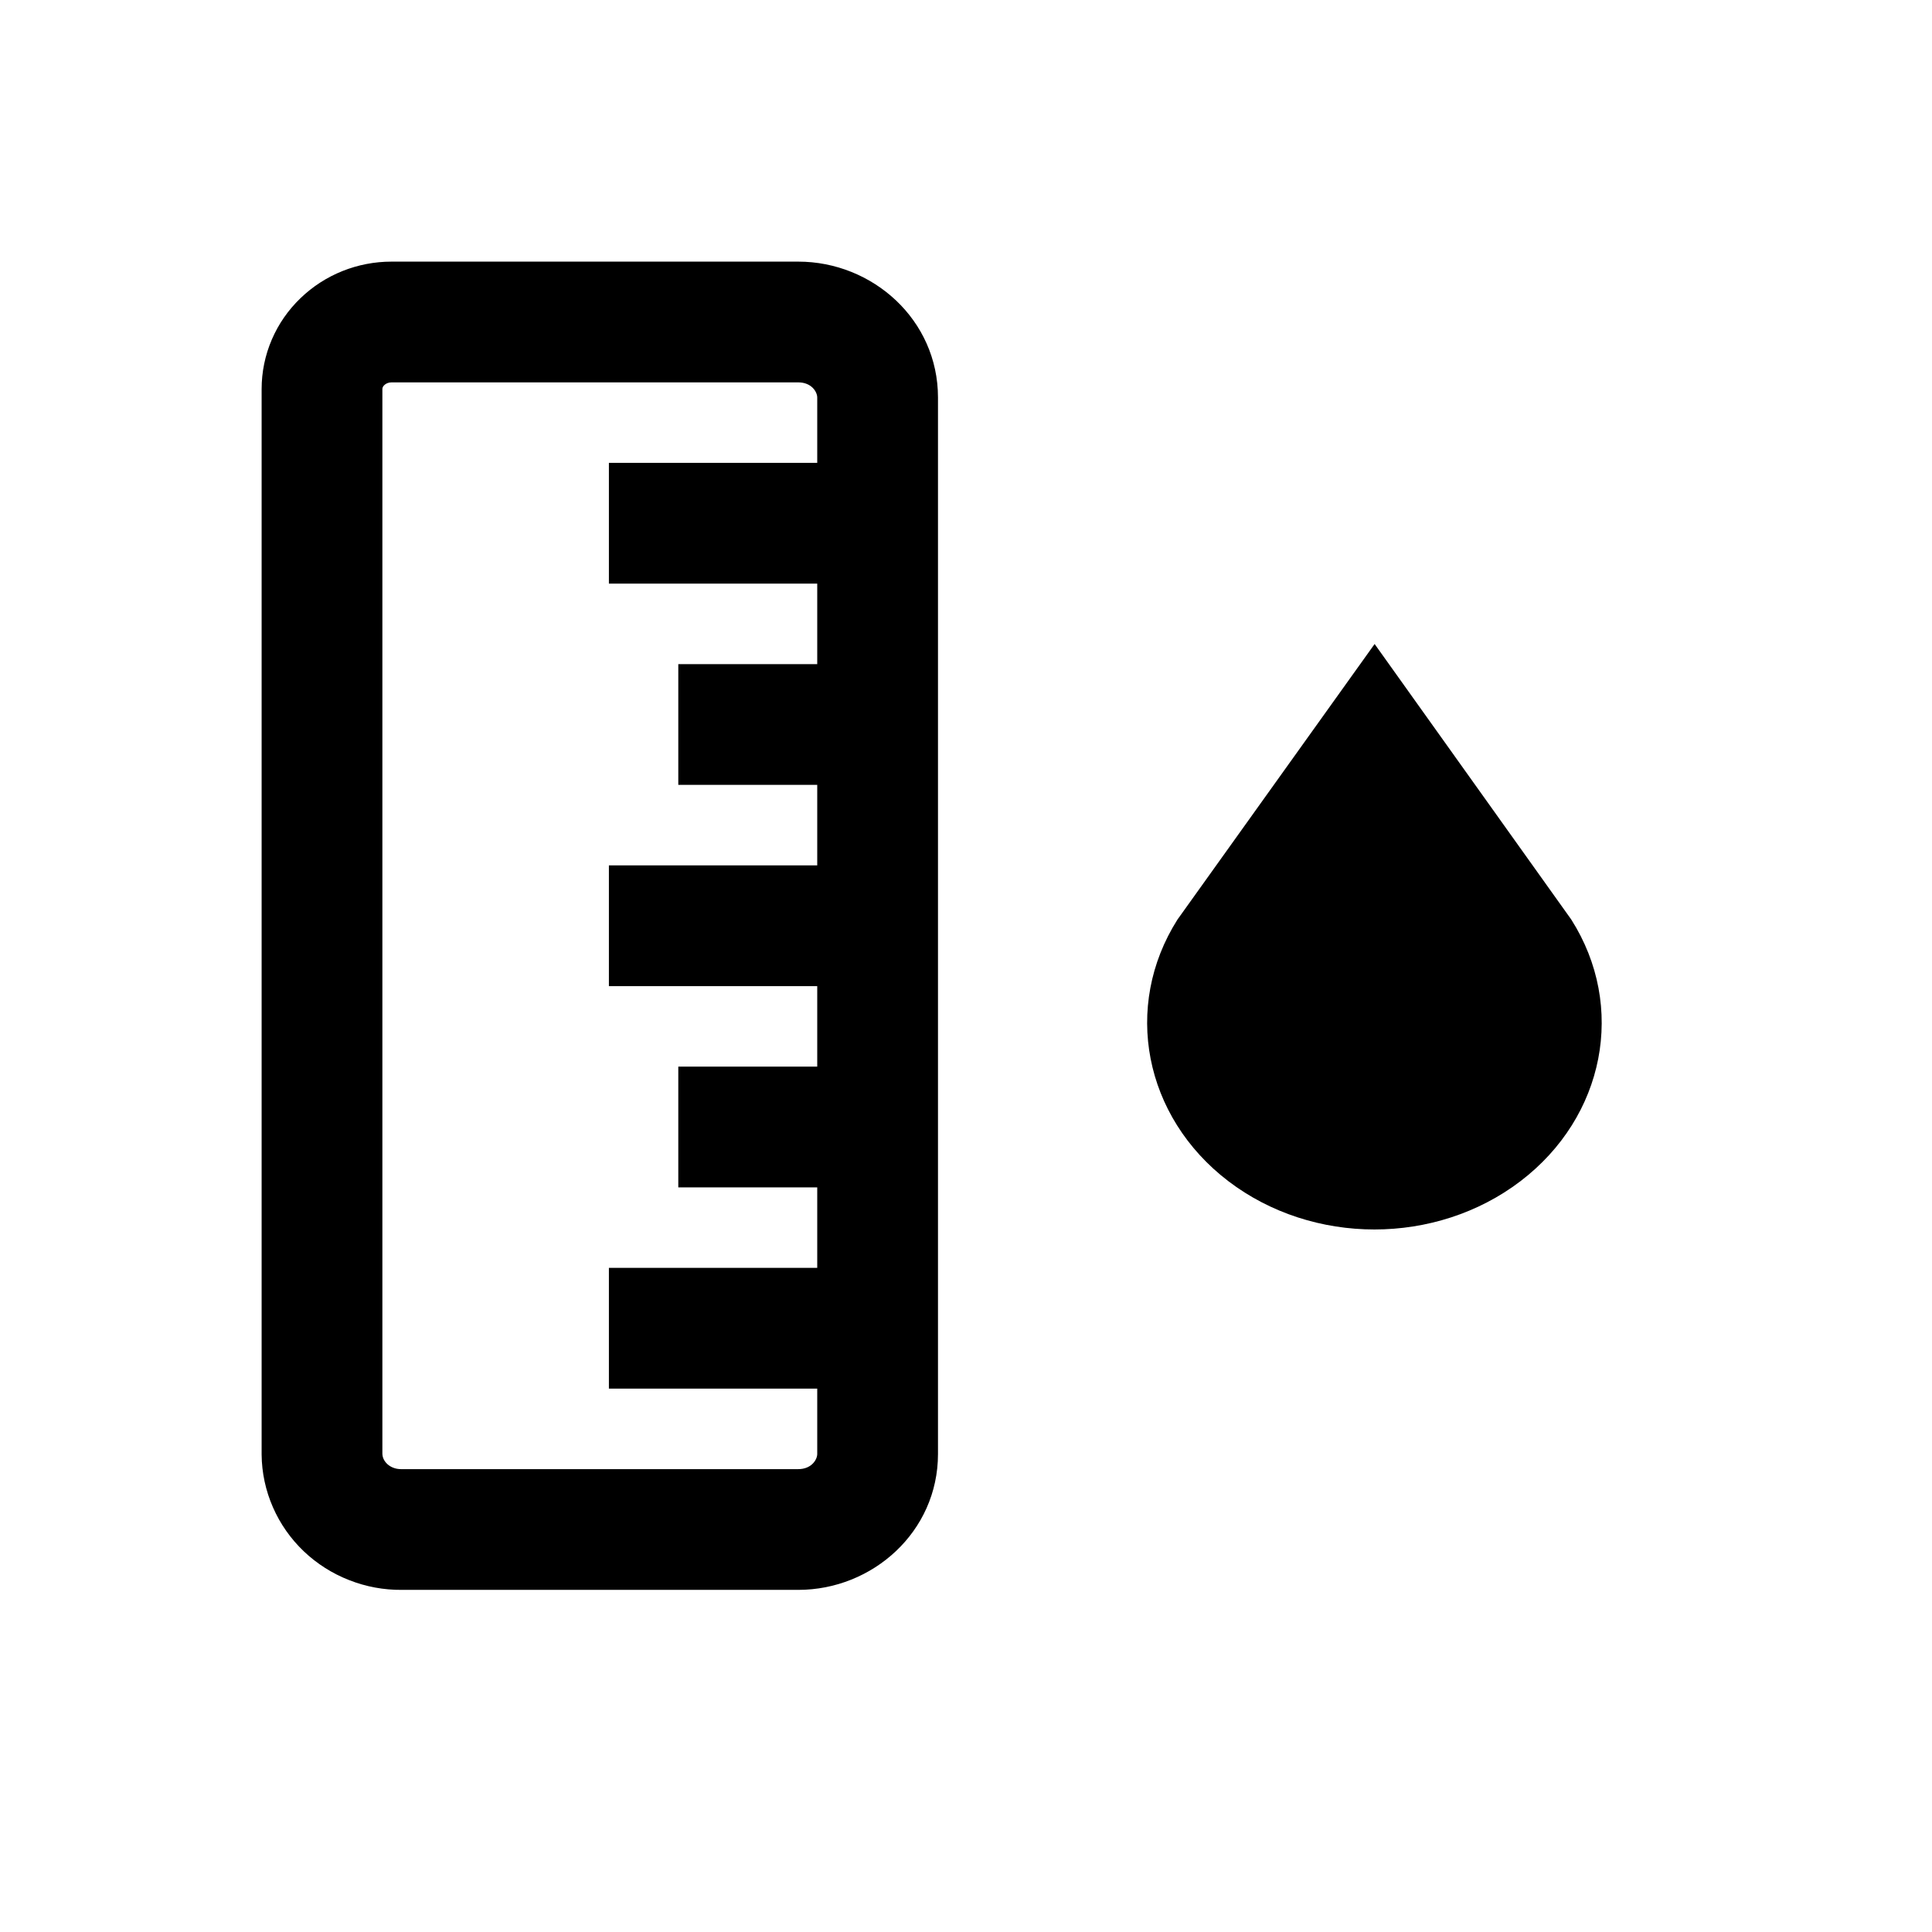
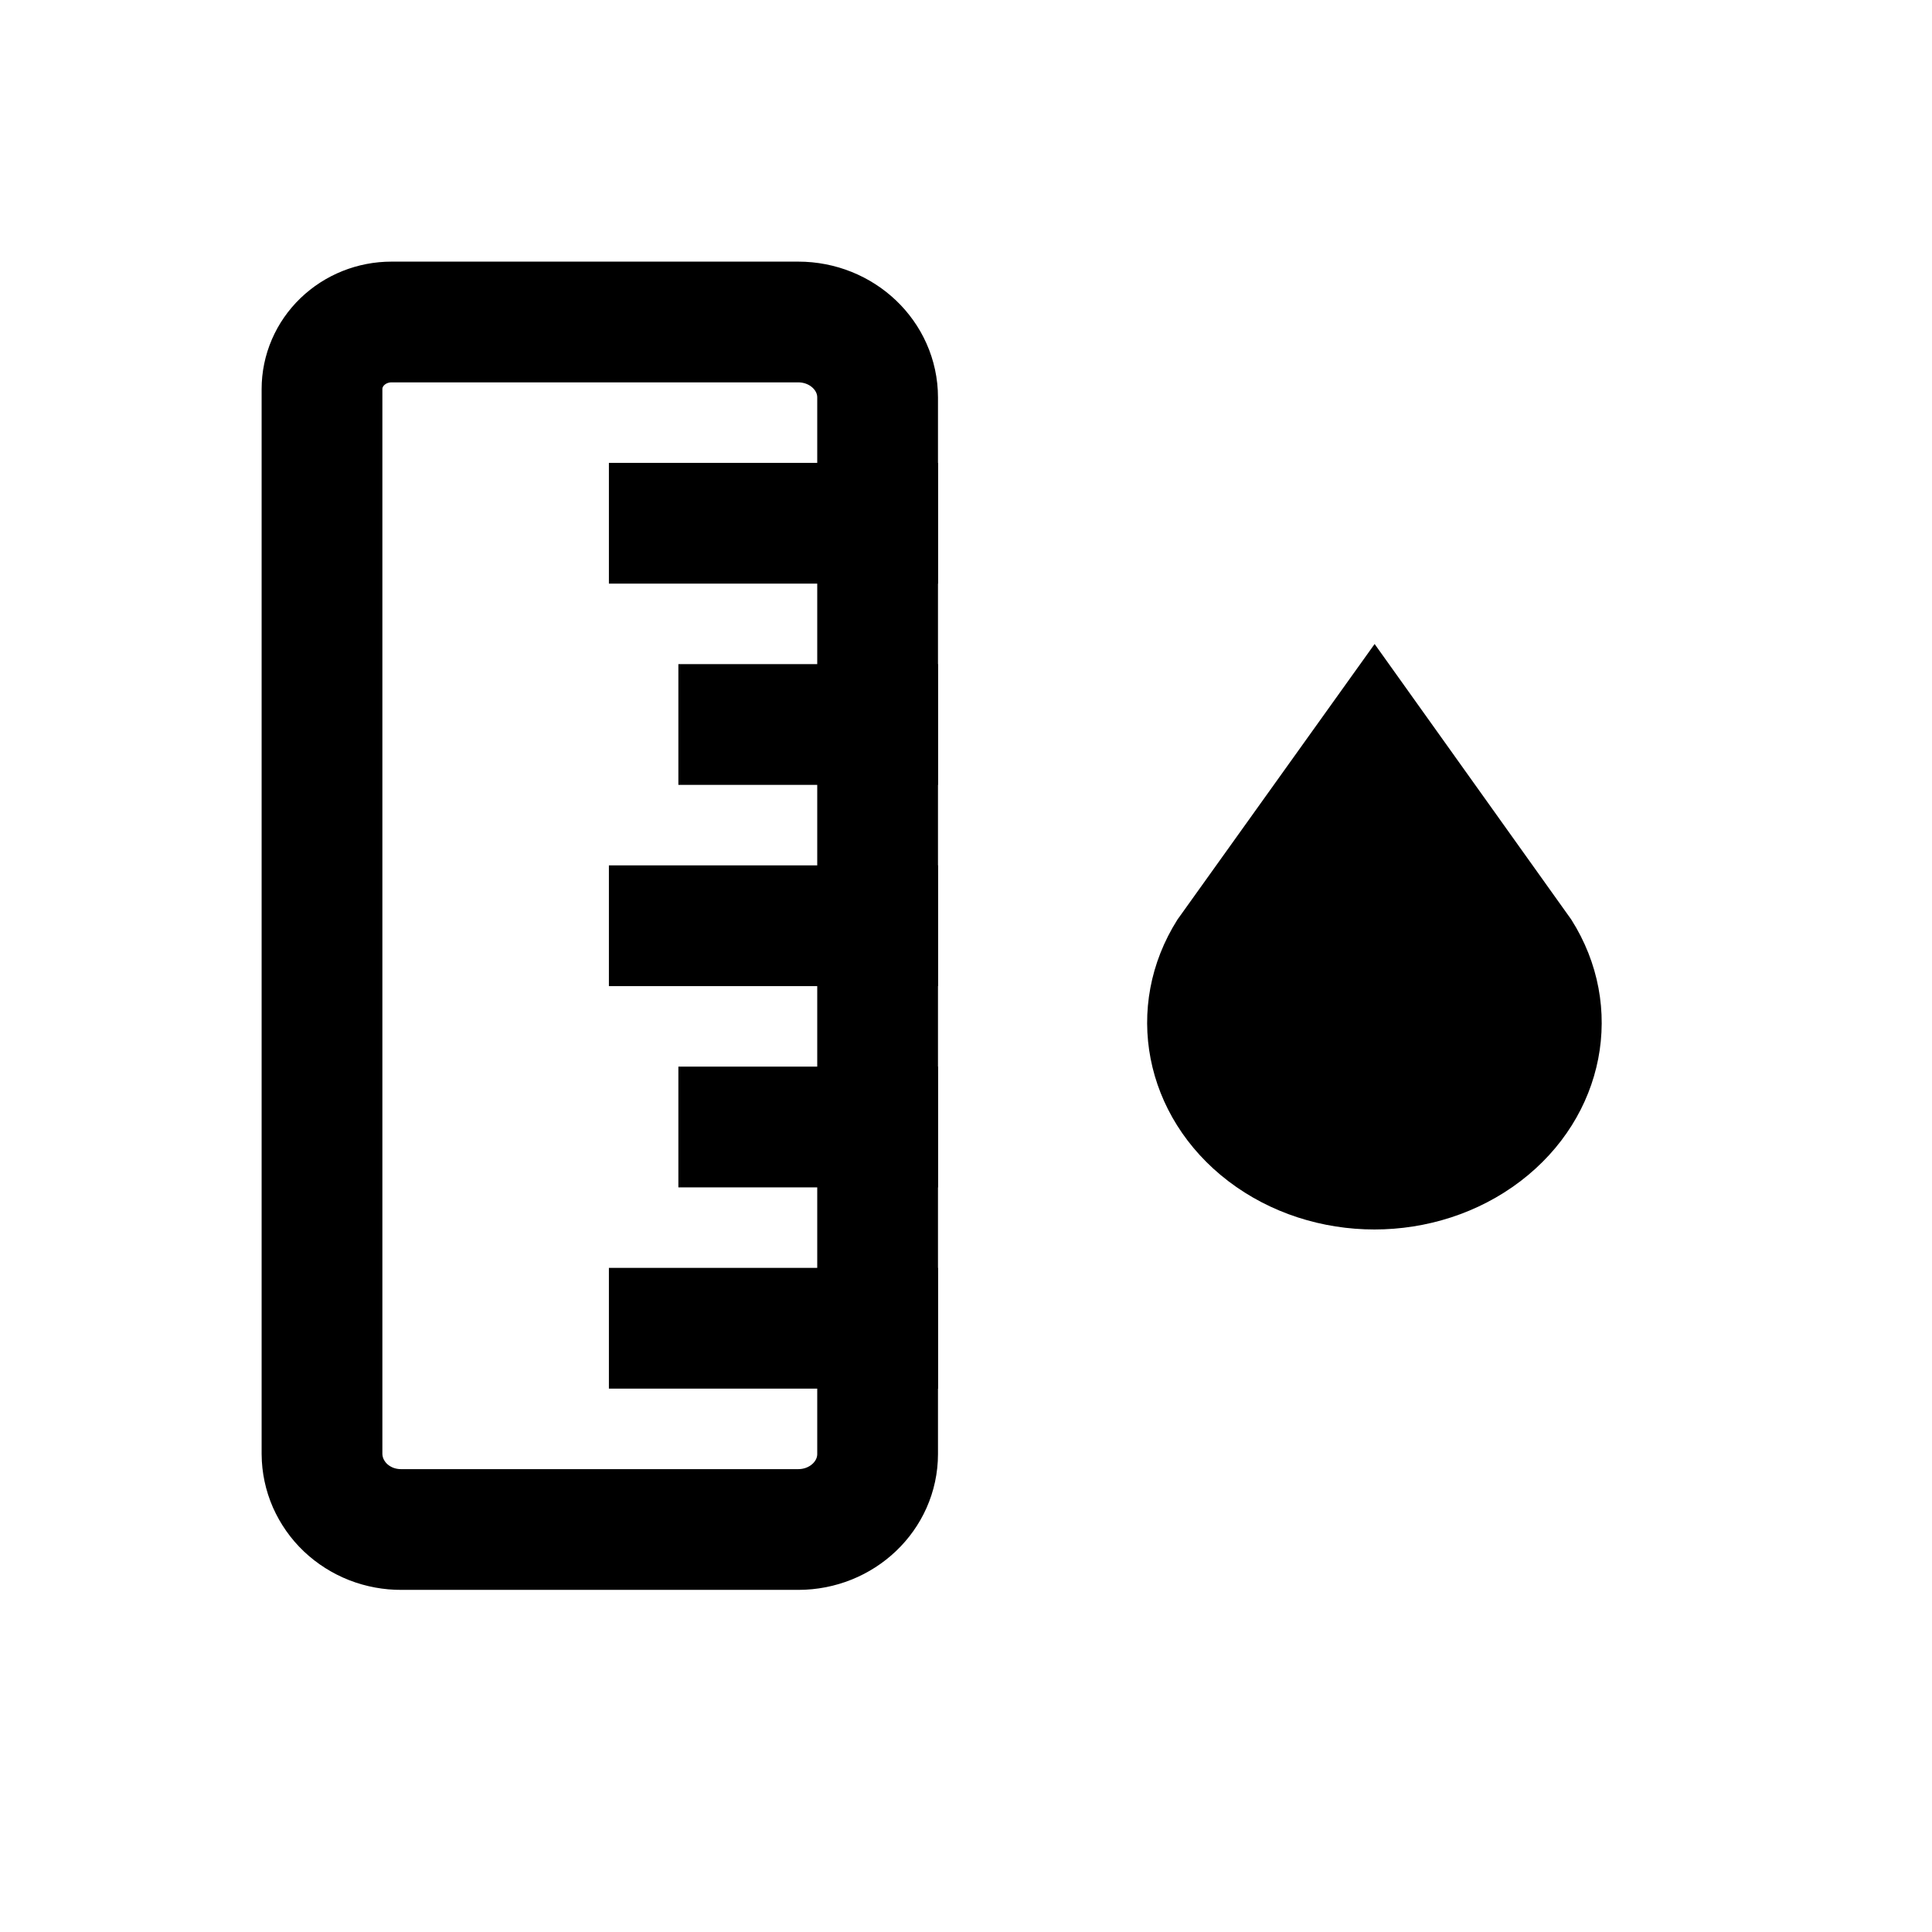
<svg xmlns="http://www.w3.org/2000/svg" width="24" height="24" viewBox="0 0 24 24" fill="none">
-   <path d="M4.986 19V18.25L4.98 18.25L4.986 19ZM4 18.062H3.25L3.25 18.069L4 18.062ZM4 4.833H3.25H4ZM4.863 4V3.25V4ZM10.902 9.75C11.316 9.75 11.652 9.414 11.652 9C11.652 8.586 11.316 8.25 10.902 8.25V9V9.75ZM9.176 8.25H8.426V9.75H9.176V9V8.25ZM10.902 7.25C11.316 7.25 11.652 6.914 11.652 6.5C11.652 6.086 11.316 5.75 10.902 5.75V6.5V7.25ZM8.314 5.75H7.564V7.25H8.314V6.5V5.75ZM10.902 12.25C11.316 12.25 11.652 11.914 11.652 11.5C11.652 11.086 11.316 10.75 10.902 10.75V11.5V12.25ZM8.314 10.75H7.564V12.25H8.314V11.5V10.75ZM10.902 17.25C11.316 17.25 11.652 16.914 11.652 16.5C11.652 16.086 11.316 15.75 10.902 15.75V16.5V17.25ZM8.314 15.75H7.564V17.25H8.314V16.5V15.75ZM10.902 14.75C11.316 14.75 11.652 14.414 11.652 14C11.652 13.586 11.316 13.25 10.902 13.25V14V14.75ZM9.176 13.25H8.426V14.75H9.176V14V13.25ZM10.902 18.062H10.152C10.152 18.131 10.082 18.25 9.916 18.25V19V19.75C10.838 19.75 11.652 19.029 11.652 18.062H10.902ZM9.916 19V18.25H4.986V19V19.75H9.916V19ZM4.986 19L4.98 18.25C4.947 18.25 4.914 18.244 4.884 18.232L4.611 18.931L4.338 19.629C4.546 19.711 4.768 19.752 4.992 19.75L4.986 19ZM4.611 18.931L4.884 18.232C4.855 18.221 4.829 18.204 4.809 18.185L4.292 18.729L3.775 19.272C3.938 19.427 4.13 19.548 4.338 19.629L4.611 18.931ZM4.292 18.729L4.809 18.185C4.789 18.166 4.774 18.144 4.764 18.122L4.077 18.424L3.391 18.725C3.481 18.931 3.612 19.117 3.775 19.272L4.292 18.729ZM4.077 18.424L4.764 18.122C4.755 18.101 4.75 18.078 4.75 18.056L4 18.062L3.25 18.069C3.252 18.295 3.3 18.518 3.391 18.725L4.077 18.424ZM4 18.062H4.75V4.833H4H3.25V18.062H4ZM4 4.833H4.75C4.75 4.82 4.755 4.801 4.774 4.784L4.253 4.244L3.732 3.705C3.426 3.999 3.25 4.405 3.25 4.833H4ZM4.253 4.244L4.774 4.784C4.793 4.765 4.825 4.75 4.863 4.75V4V3.25C4.443 3.25 4.036 3.411 3.732 3.705L4.253 4.244ZM4.863 4V4.75H9.916V4V3.25H4.863V4ZM9.916 4V4.75C10.082 4.75 10.152 4.869 10.152 4.938H10.902H11.652C11.652 3.971 10.838 3.25 9.916 3.25V4ZM10.902 4.938H10.152V18.062H10.902H11.652V4.938H10.902ZM10.902 9V8.25H9.176V9V9.75H10.902V9ZM10.902 6.5V5.75H8.314V6.5V7.25H10.902V6.5ZM10.902 11.5V10.75H8.314V11.5V12.25H10.902V11.5ZM10.902 16.5V15.75H8.314V16.5V17.25H10.902V16.5ZM10.902 14V13.25H9.176V14V14.75H10.902V14Z" fill="black" />
+   <path d="M9.177 9L10.902 9M8.314 6.5L10.902 6.5M8.314 11.5L10.902 11.5M8.314 16.5L10.902 16.5M9.177 14L10.902 14" stroke="black" stroke-width="1.5" stroke-linecap="square" />
+   <path d="M9.916 19C10.46 19 10.902 18.58 10.902 18.062L10.902 4.938C10.902 4.42 10.46 4 9.916 4L4.863 4C4.634 4 4.415 4.088 4.253 4.244C4.091 4.4 4 4.612 4 4.833L4 18.062C4.001 18.187 4.027 18.309 4.077 18.424C4.128 18.538 4.2 18.642 4.292 18.729C4.384 18.816 4.492 18.884 4.611 18.931C4.73 18.977 4.858 19.001 4.986 19L9.916 19Z" stroke="black" stroke-width="1.5" />
  <path d="M15.259 14.673C16.309 15.473 17.838 15.473 18.888 14.673C19.937 13.873 20.204 12.502 19.519 11.423L17.076 8L14.627 11.423C13.944 12.502 14.21 13.872 15.259 14.673Z" fill="black" />
</svg>
